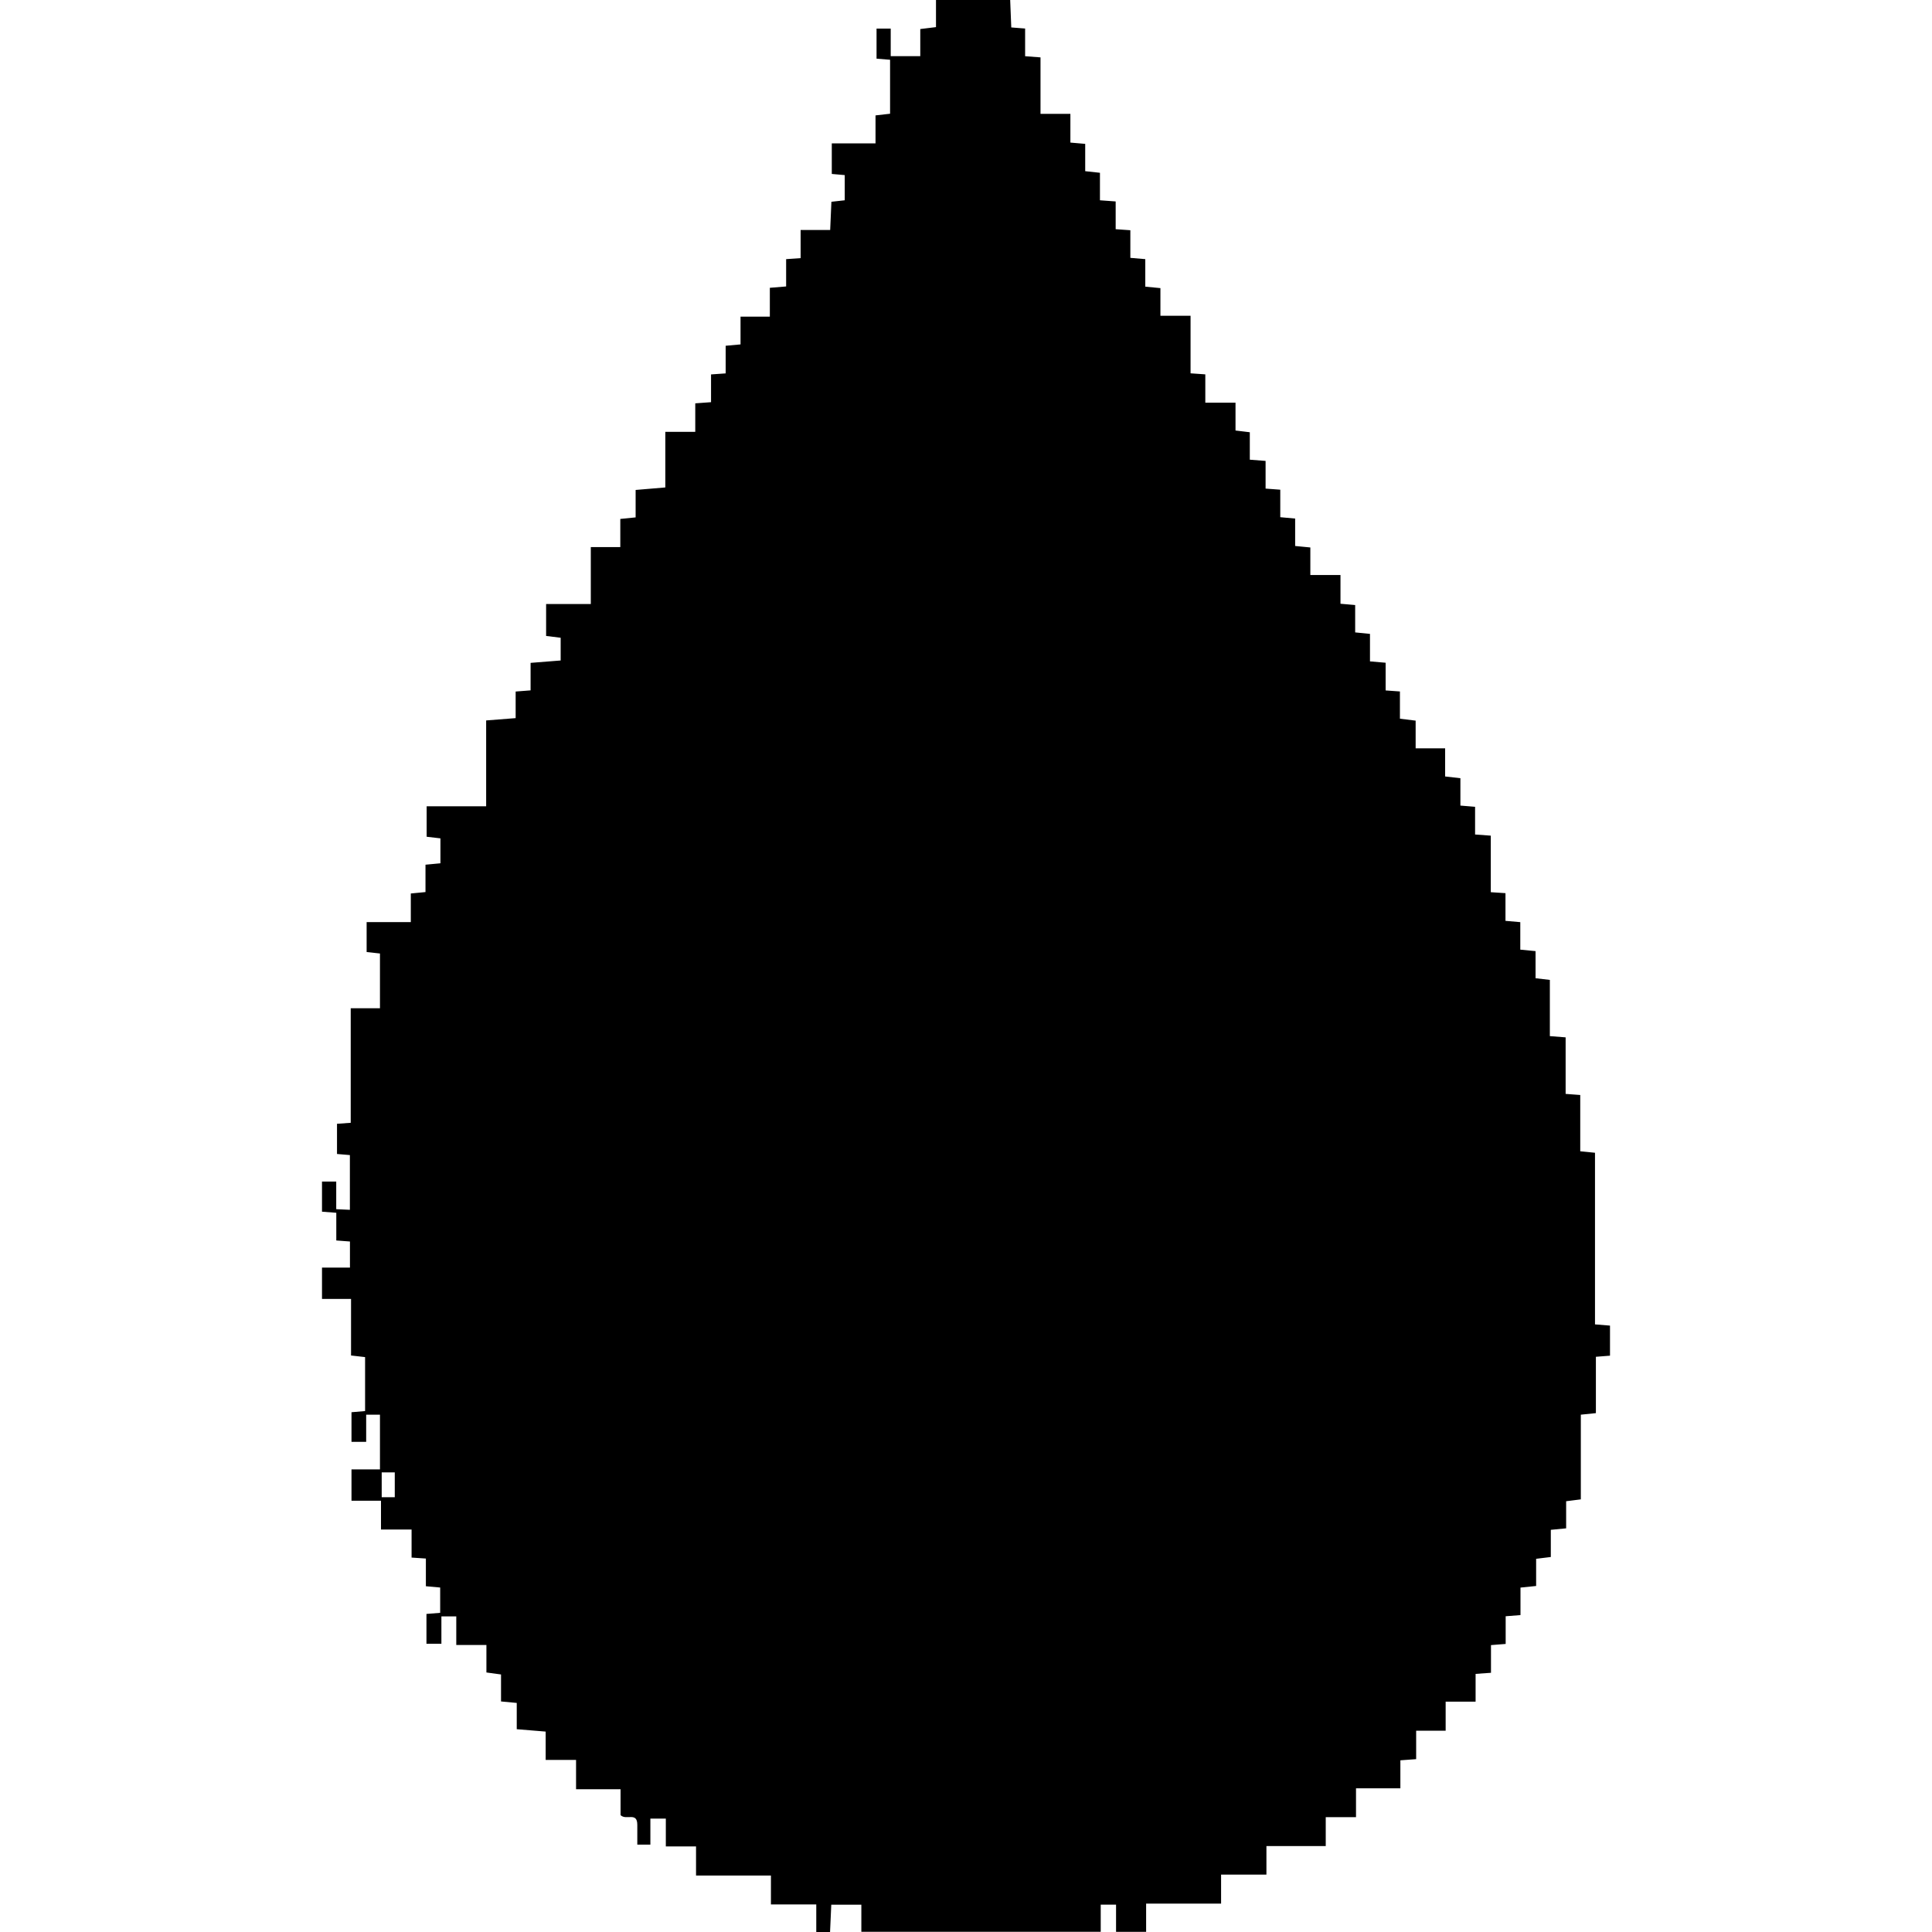
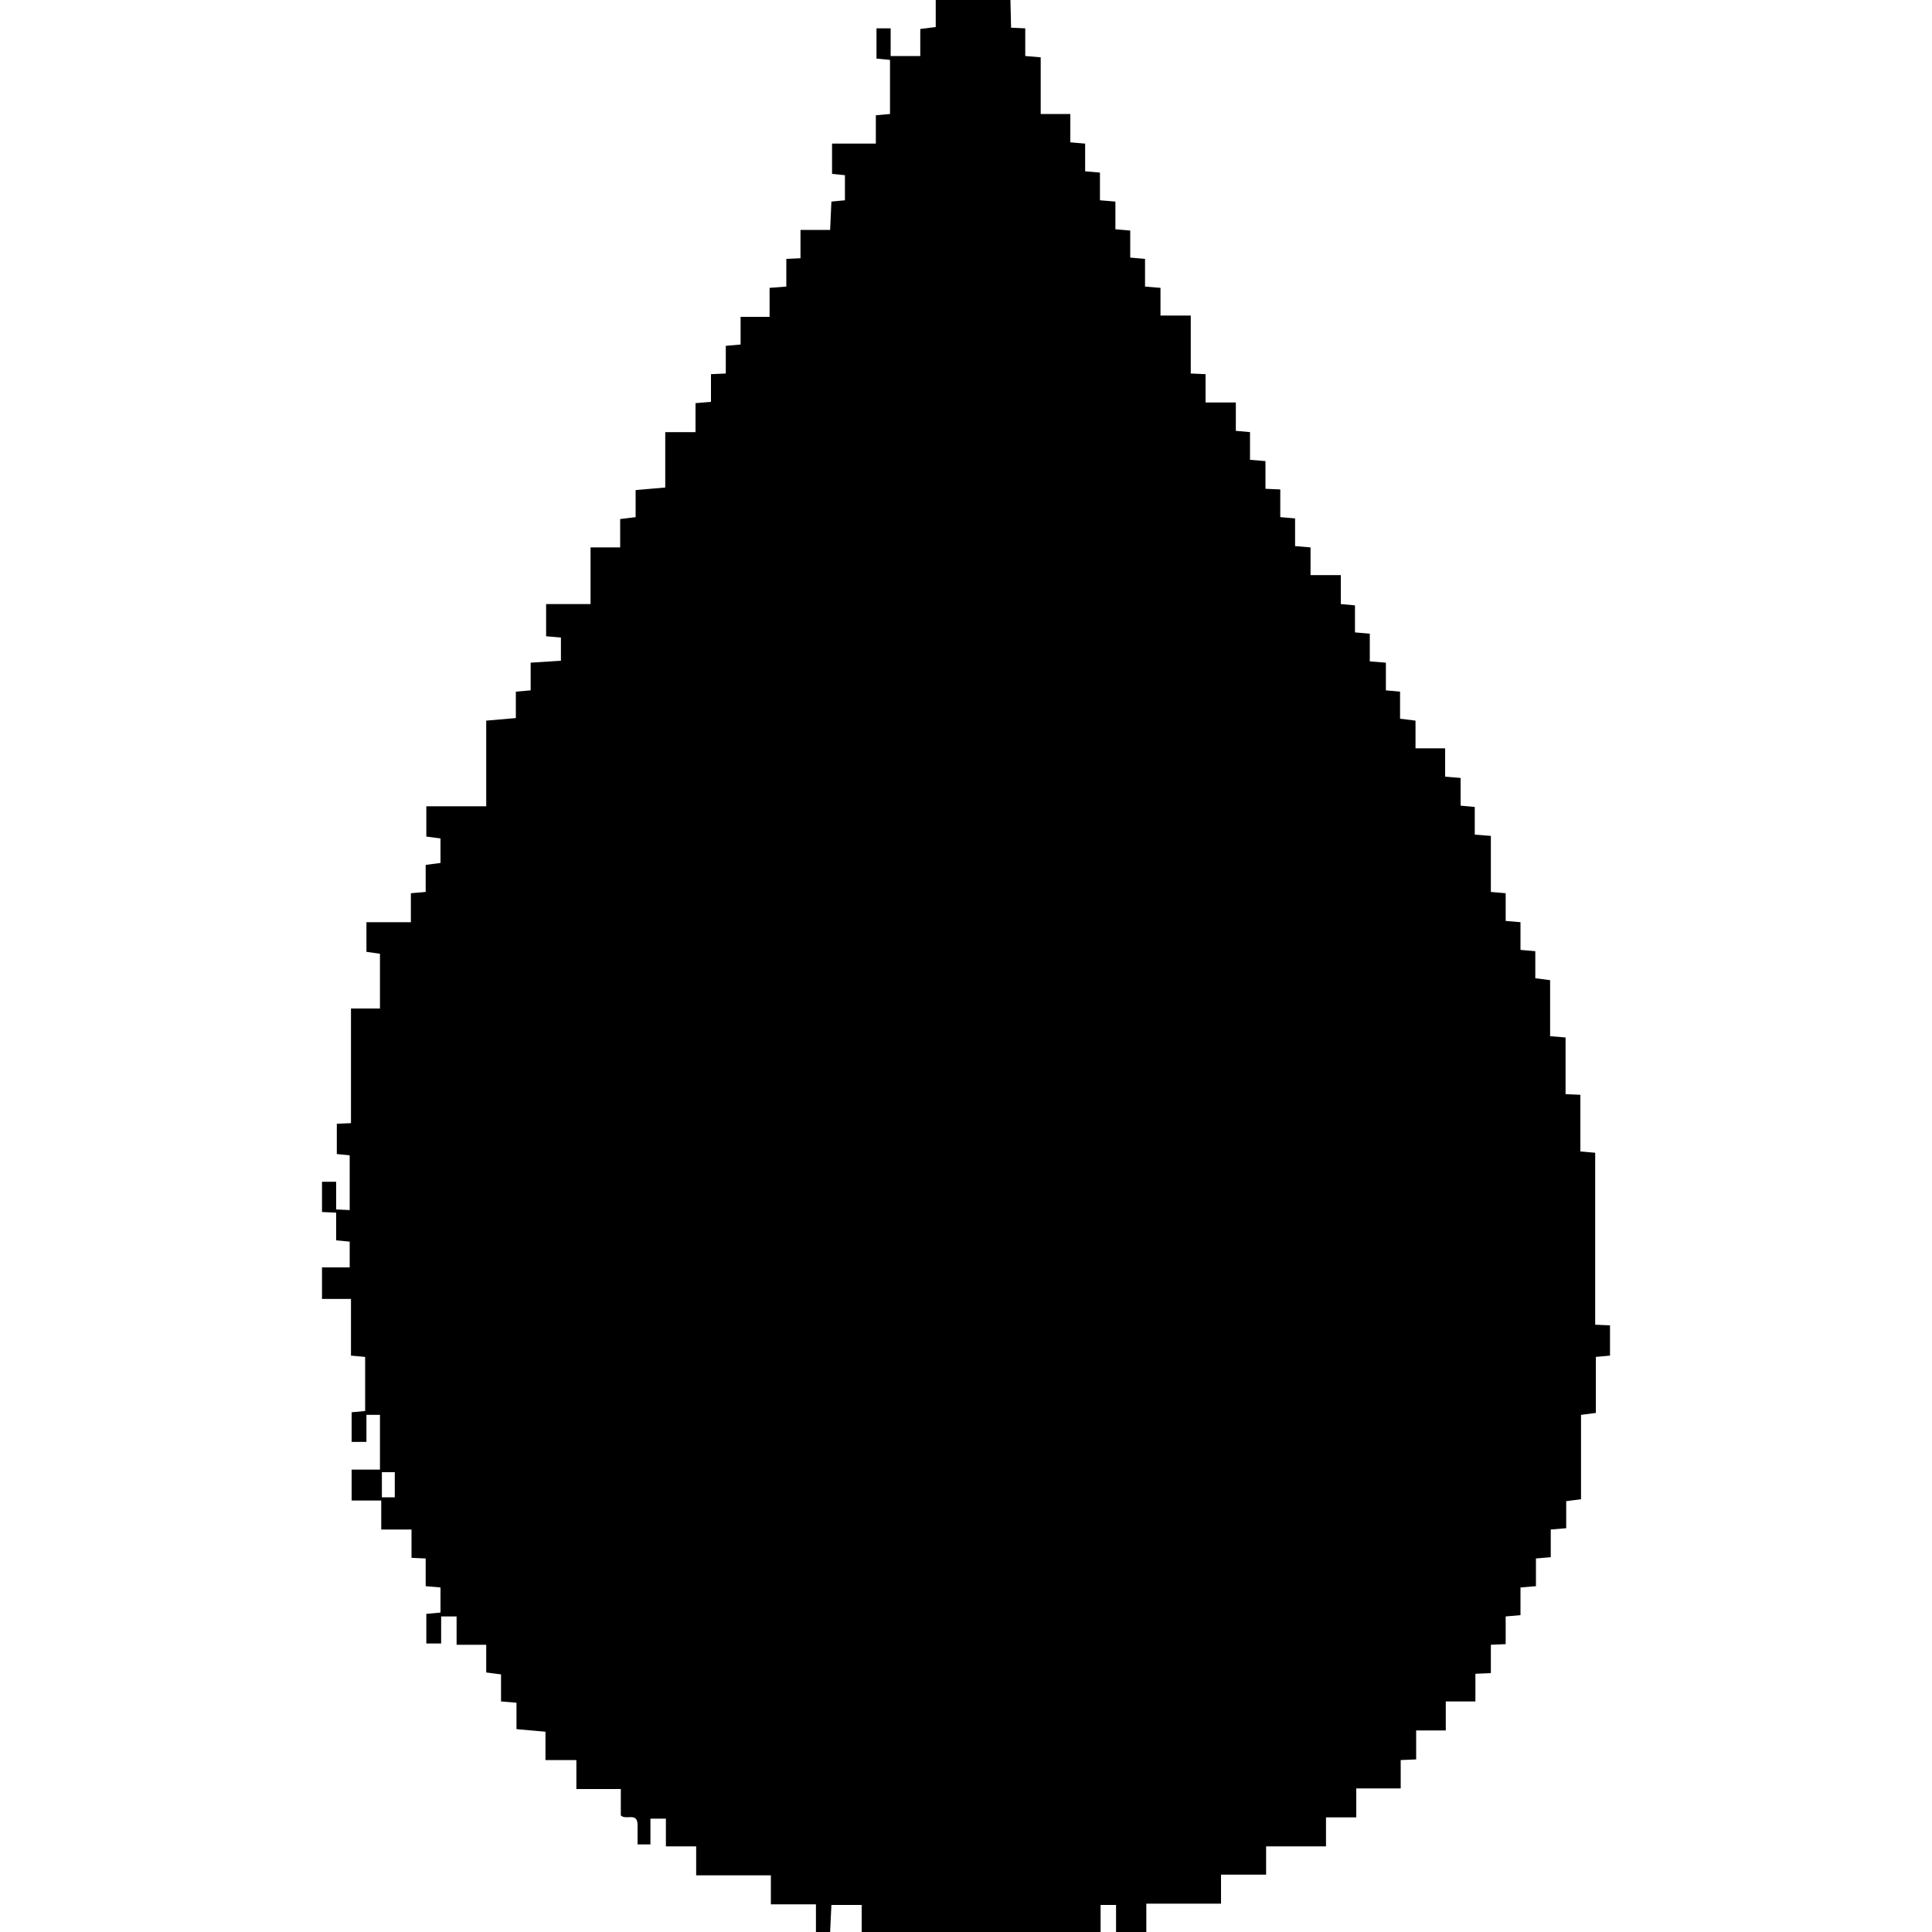
<svg xmlns="http://www.w3.org/2000/svg" viewBox="0 0 3000 3000">
-   <rect width="3000" height="3000" style="fill:none" />
-   <path d="M1337.5,2999.7v-42.1h-46.7c-.6,13.5-1.2,27.4-1.9,42.4h-21.4v-42.8h-70.4v-44.9H1080.8v-45.2h-46.9v-43.2h-24v40.4H989.6v-30.6c0-21-17.2-6.4-26-15.2v-40.2H894.5v-45.5H847.3v-44l-44.9-3.7v-40.8L778,2642v-41.9l-22.7-3.1v-42.7H708.5v-44.4H685.4v42.5H662.2v-46.3l21.3-1.7v-39.3l-22.2-2v-43l-22.2-1.5V2375H591.6v-44.7H545.8v-48.6H590v-85H568.6v42.2H545.8v-46l21.1-1.8v-83.8l-21.8-2.5V2017H500v-48.7h43.4v-40.5l-21.2-1.6v-43l-22.2-1.7v-46.8h22.1v42.9l21.2,1v-85l-20-1.7V1745l21.3-1.5V1565.6H590v-85l-20.7-2.3v-46.5h68.6v-44.4l22.8-2.2v-42.5l23.2-2.2v-38.7l-21.4-2.5V1252h92.4V1118.7l45.8-3.6v-41.3l23.2-1.8v-42.7l46.7-3.7V990.3L848,987.5V937.9h69.4V849.5h45.8V805.8l23.8-2.4V760.8l46.1-3.9V670.6h46.5V626.3l24.5-1.8V581.4l22.7-1.6V536.9l23.1-2.1V491.7h45.5V446.9l25.3-2.1V402.4l22.5-1.6V357.1h45.9c.7-15.1,1.3-29,1.9-43.8l20.7-2.3V271.9l-20.1-1.8V222.6h67.9V179.2l22.6-2.6V92.8l-21-1.7V44.4h22V87.2H1429V45.1l24.4-3V0h115.2c.5,13.6,1.1,27.5,1.7,42.6l21.5,1.7v43l23.9,1.8v87.7h46.4v44.6l23,2v42.4l22.9,2.5V311l24.4,1.8v43.1l22.8,1.6v42.9l23.2,2v42.7l23.5,2.3v42.9h46.8v89.4l22.9,1.6v44h46.9v43.2l22.2,2.7v42.6l24.5,1.9v43l22.8,1.7v42.7l23.1,2.1v42.6l23.6,2.3v42.8h46.8v44.6l22.8,2V982l23,2.3V1027l24.3,2.1v43l22.2,1.6V1116l24.4,3v43H2244v43.7l23.7,2.7v42.5l22.8,1.9v43l24.4,1.8v87.8l22.8,1.5v43l23,2v42.7l23.7,2.3V1519l22.2,2.6v87.3l24.5,1.9v87.8l22.7,1.7v87.4l22.9,2.3v266.5l23.3,1.9v46.7l-21.9,1.7v87.5l-23.4,2.4v131.5l-22.8,2.9v42.1l-23.8,2.3v42.2l-22.8,2.8v42.2l-24.3,2.5v42.7l-23,1.8v43l-22.8,1.8v43l-23.9,1.7v43.1h-46.5v45.1H2199v44.2l-24.5,1.8v43.5h-68.9v44.8h-47v44.9h-92.1v44.3h-70.4v45H1779.7v43.9H1733v-42.3h-23.8v42.2ZM592.7,2324.9H613v-38.6H592.7Z" />
+   <path fill="none" d="M0 0h3000v3000H0z" />
+   <path d="M1338 3000v-42h-47l-2 42h-22v-43h-70v-45h-116v-45h-47v-43h-24v40h-20v-30c0-21-18-7-26-15v-41h-69v-45h-48v-44l-45-4v-41l-24-2v-42l-23-3v-43h-46v-44h-24v42h-23v-46l22-2v-39l-23-2v-43l-22-1v-44h-47v-45h-46v-48h44v-85h-21v42h-23v-46l21-2v-84l-22-2v-88h-45v-49h43v-40l-21-2v-43l-22-1v-47h22v43l21 1v-85l-20-2v-47l22-1v-178h45v-85l-21-3v-46h69v-45l23-2v-42l23-3v-38l-22-3v-47h93v-133l46-4v-41l23-2v-43l47-3v-36l-23-2v-50h69v-88h46v-44l24-3v-42l46-4v-86h47v-45l24-2v-43l23-1v-43l23-2v-43h45v-45l26-2v-43l22-1v-44h46l2-44 21-2v-39l-20-2v-47h68v-44l22-2V93l-21-2V44h22v43h46V45l24-3V0h116l1 43 22 1v43l24 2v88h46v44l23 2v43l23 2v43l24 2v43l23 2v42l23 2v43l24 2v43h47v90l23 1v44h47v44l22 2v43l24 2v43l23 1v43l23 2v43l24 2v43h47v45l22 2v42l23 2v43l25 2v43l22 2v42l24 3v43h46v44l24 2v43l22 2v43l25 2v87l23 2v43l23 2v43l23 2v42l23 3v87l24 2v88l23 1v88l23 2v267l23 1v47l-22 2v87l-23 3v131l-23 3v42l-24 2v43l-23 2v43l-24 2v43l-23 2v43l-23 1v44l-24 1v43h-46v45h-46v45l-24 1v44h-69v45h-47v45h-93v44h-70v45h-116v44h-47v-42h-24v42Zm-745-675h20v-39h-20Z" />
</svg>
